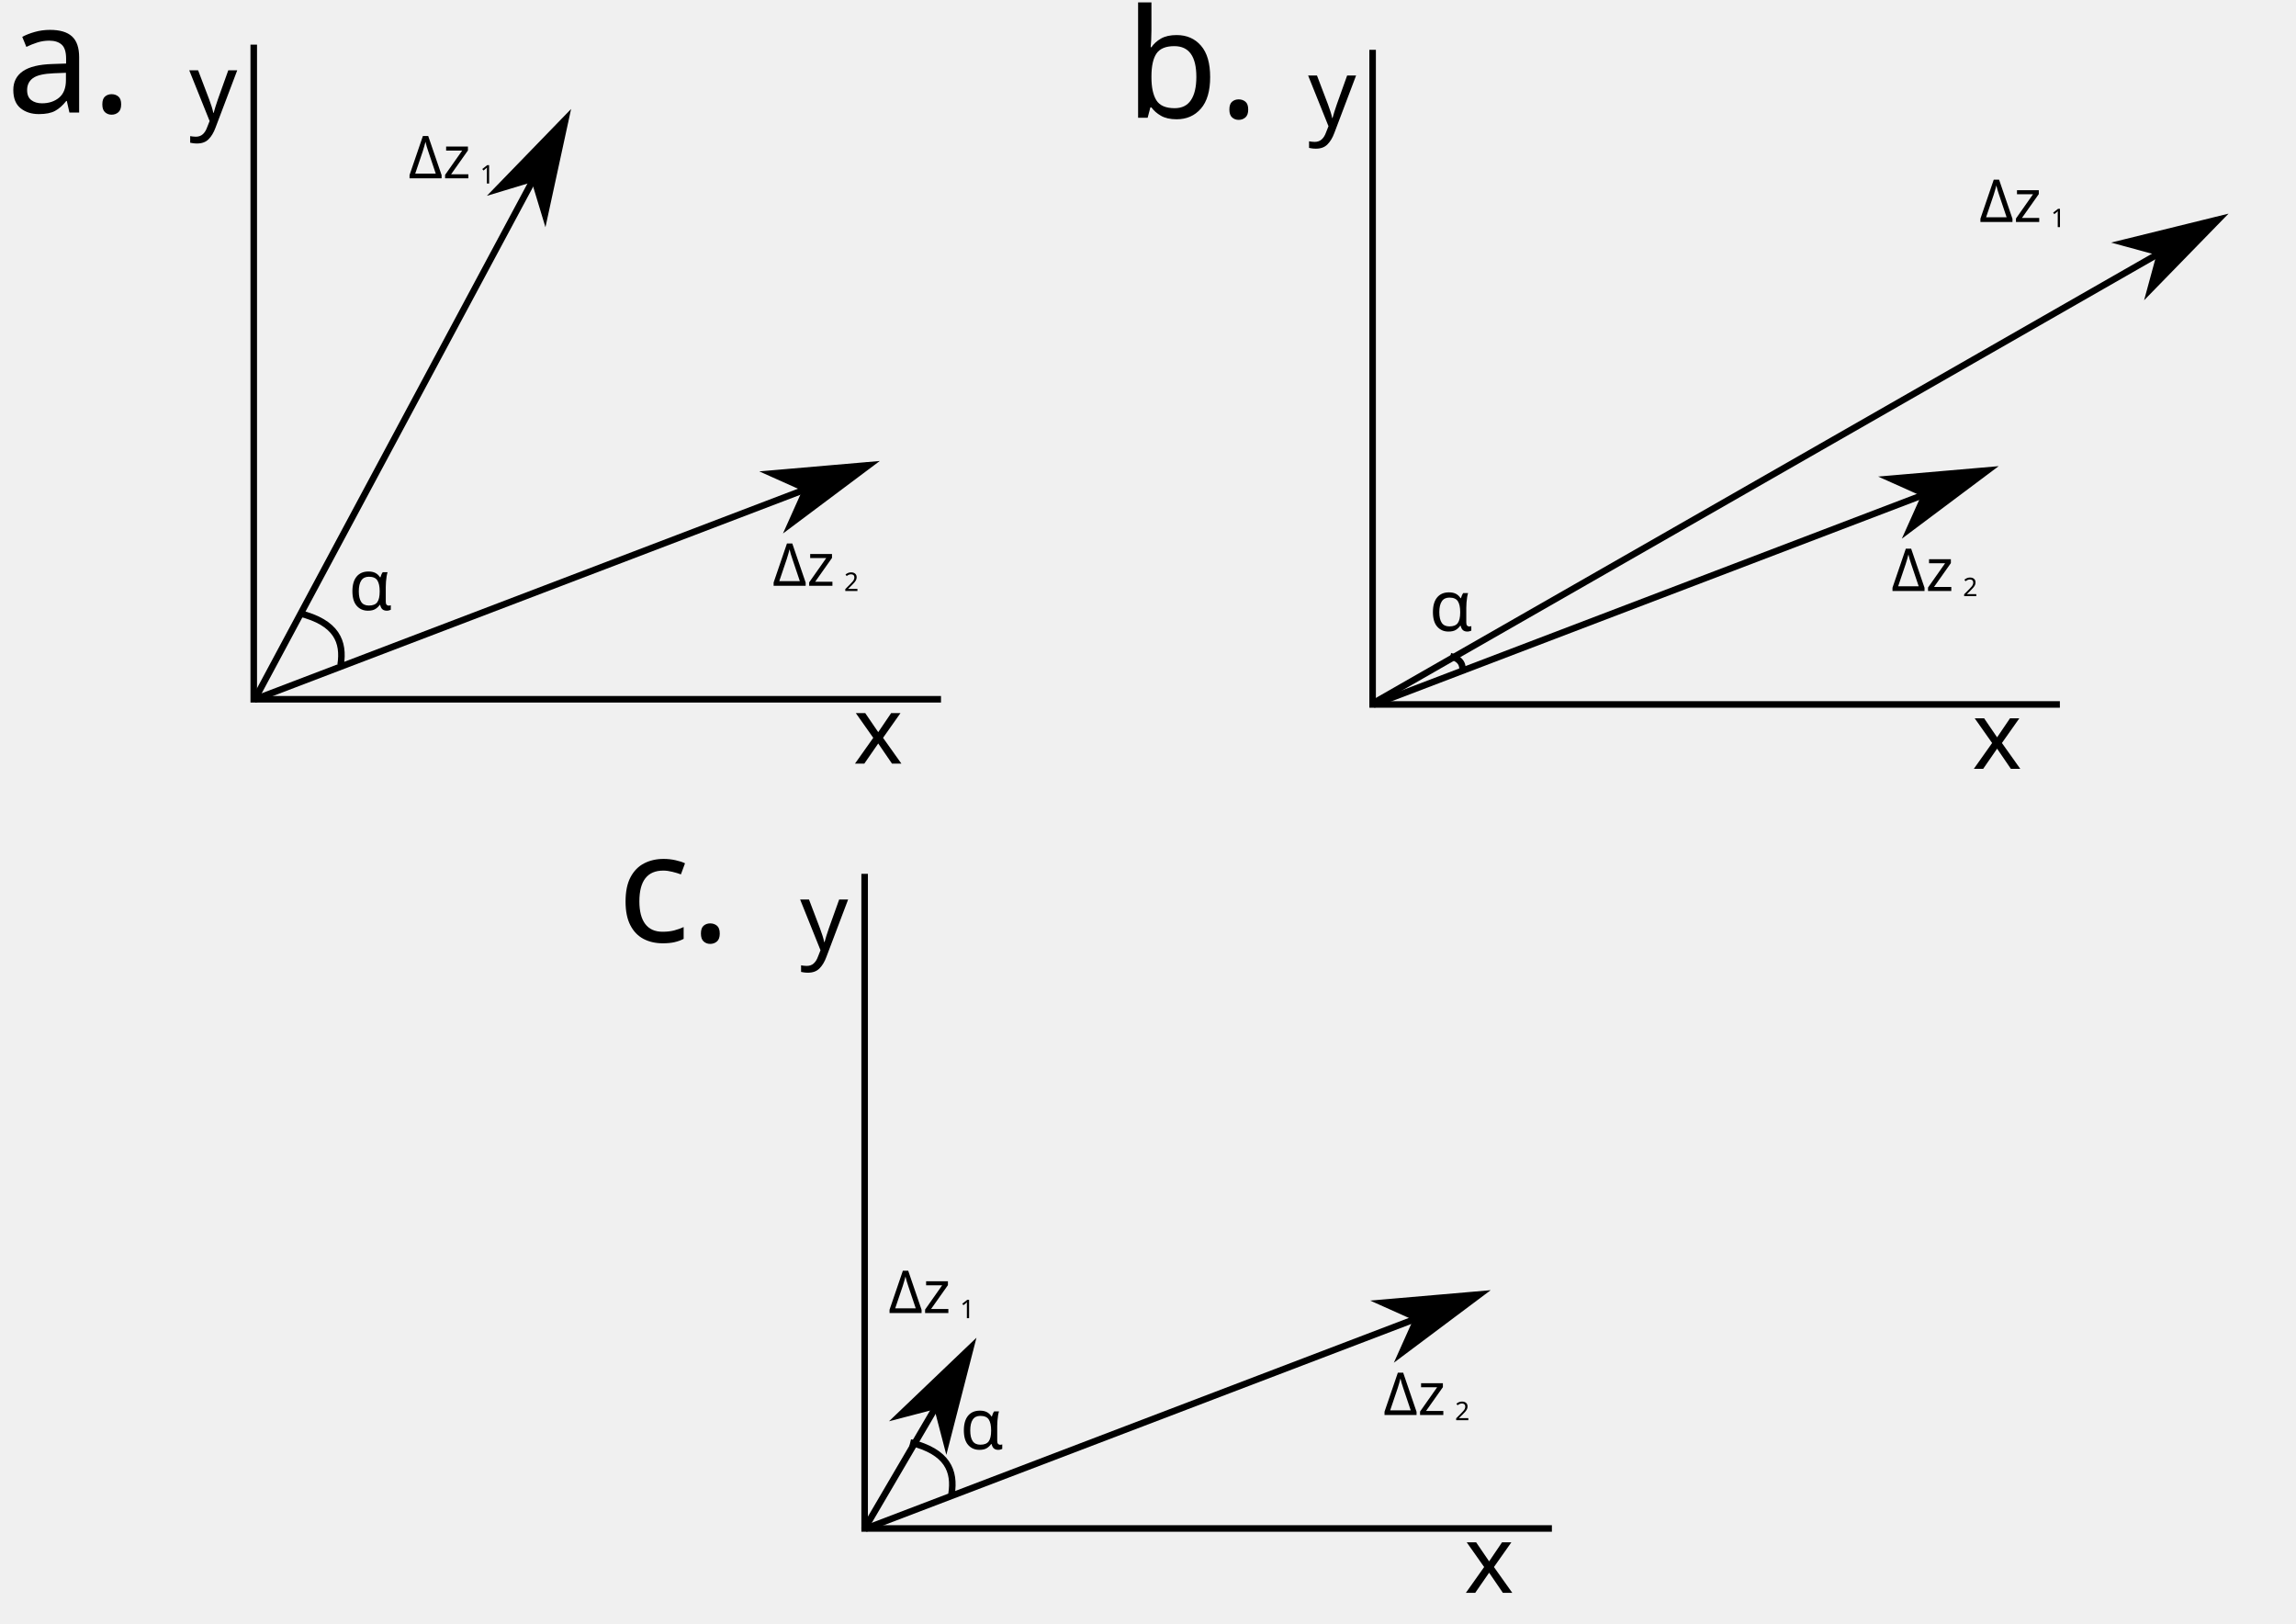
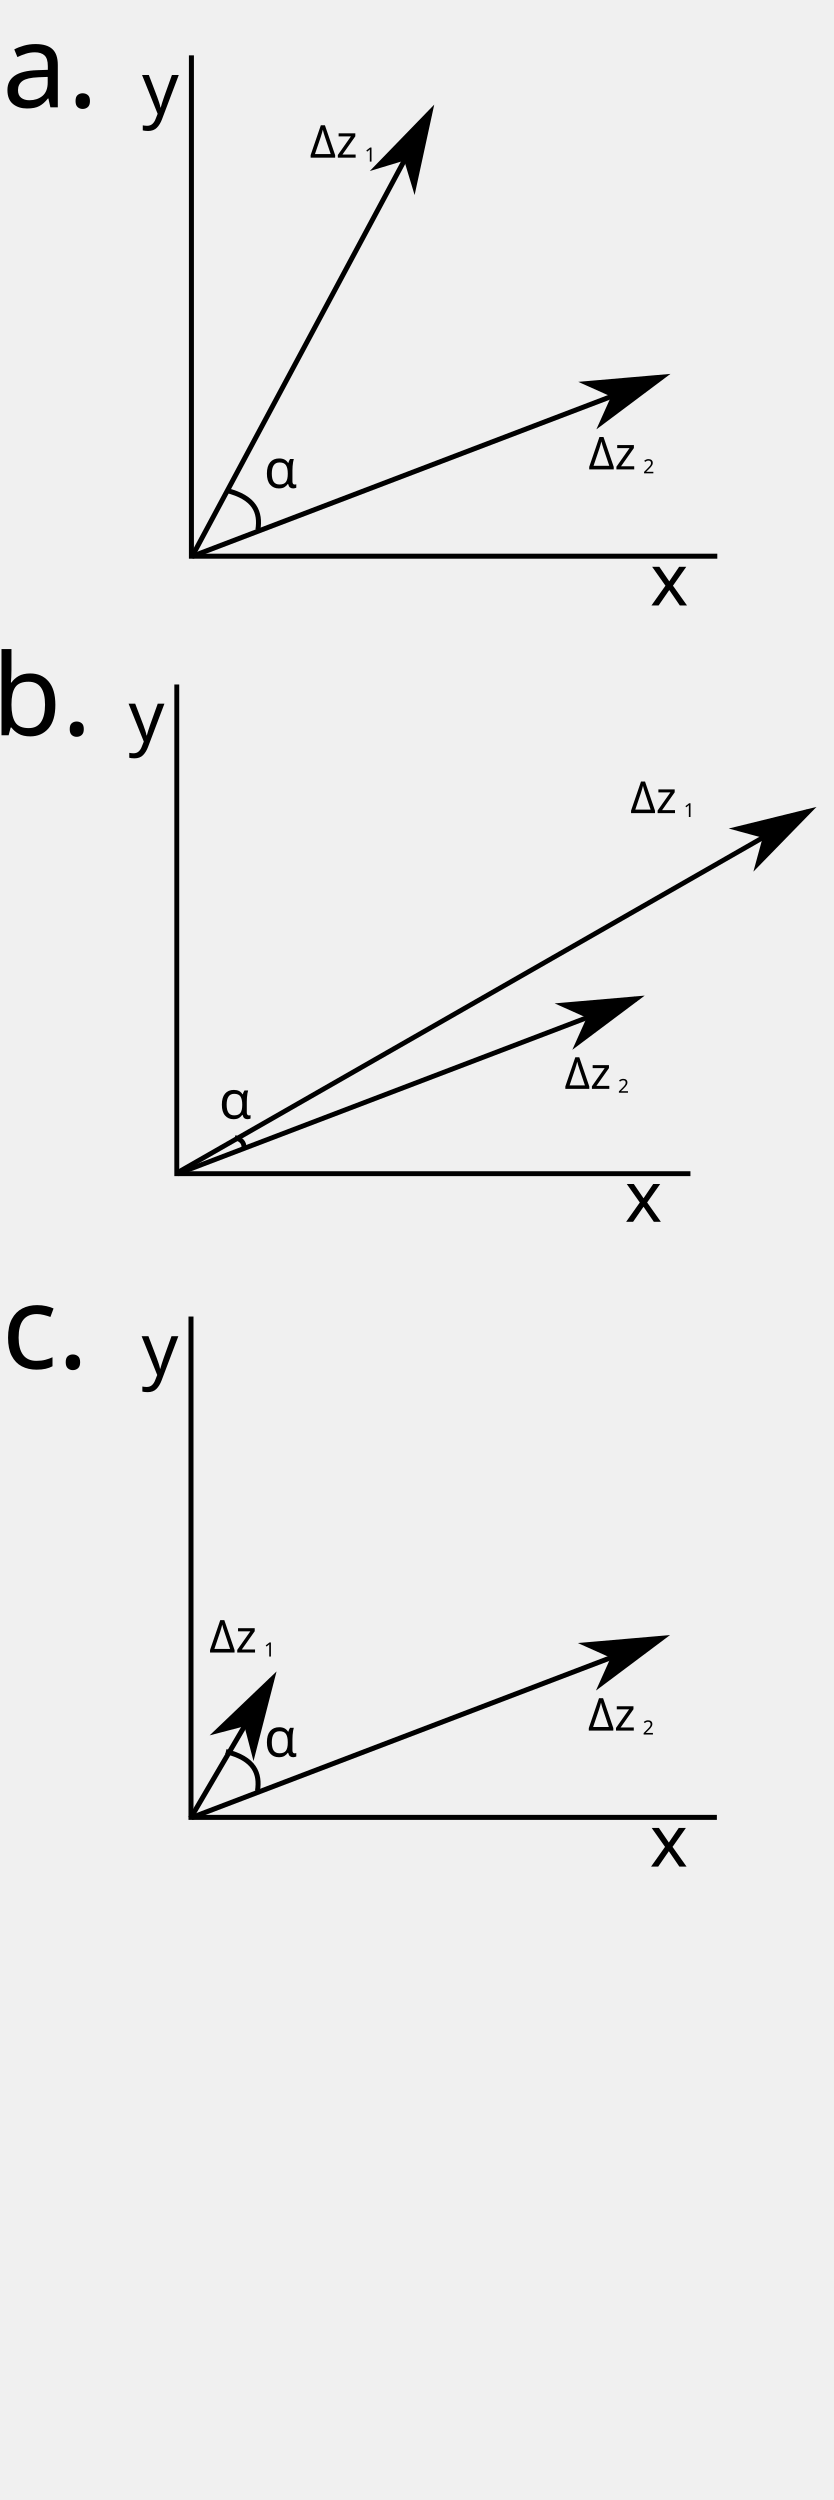
- <svg xmlns="http://www.w3.org/2000/svg" id="svg2" version="1.1" width="1052.362" height="744.094" xml:space="preserve">
+ <svg xmlns="http://www.w3.org/2000/svg" id="svg2" version="1.1" width="177.165" height="531.496" xml:space="preserve">
  <defs id="defs6">
-     <marker orient="auto" refY="0.0" refX="0.0" id="Arrow1Lend" style="overflow:visible;">
-       <path id="path3972" d="M 0.0,0.0 L 5.0,-5.0 L -12.5,0.0 L 5.0,5.0 L 0.0,0.0 z " style="fill-rule:evenodd;stroke:#000000;stroke-width:1.0pt;" transform="scale(0.8) rotate(180) translate(12.5,0)" />
+     <marker orient="auto" refY="0" refX="0" id="Arrow1Lend" style="overflow:visible">
+       <path id="path3972" d="M 0,0 5,-5 -12.5,0 5,5 0,0 z" style="fill-rule:evenodd;stroke:#000000;stroke-width:1pt" transform="matrix(-0.8,0,0,-0.8,-10,0)" />
    </marker>
    <marker orient="auto" refY="0" refX="0" id="Arrow2Lend" style="overflow:visible">
      <path id="path5329" style="fill-rule:evenodd;stroke-width:0.625;stroke-linejoin:round" d="M 8.719,4.034 -2.207,0.016 8.719,-4.002 c -1.745,2.372 -1.735,5.617 -6e-7,8.035 z" transform="matrix(-1.1,0,0,-1.1,-1.1,0)" />
    </marker>
    <marker orient="auto" refY="0" refX="0" id="Arrow2Mend" style="overflow:visible">
      <path id="path5335" style="fill-rule:evenodd;stroke-width:0.625;stroke-linejoin:round" d="M 8.719,4.034 -2.207,0.016 8.719,-4.002 c -1.745,2.372 -1.735,5.617 -6e-7,8.035 z" transform="scale(-0.6,-0.6)" />
    </marker>
    <clipPath clipPathUnits="userSpaceOnUse" id="clipPath20">
      <path d="m 0,0 489.143,0 0,454.857 L 0,454.857 0,0 z" id="path22" />
    </clipPath>
    <mask maskUnits="userSpaceOnUse" x="0" y="0" width="1" height="1" id="mask24">
      <g id="g26">
        <g clip-path="url(#clipPath20)" id="g28">
          <path d="m 0,0 489.143,0 0,454.857 L 0,454.857 0,0 z" style="fill:#ffffff;fill-opacity:0.309;fill-rule:nonzero;stroke:none" id="path30" />
        </g>
      </g>
    </mask>
    <clipPath clipPathUnits="userSpaceOnUse" id="clipPath36">
      <path d="m 0,0 489.143,0 0,454.857 L 0,454.857 0,0 z" id="path38" />
    </clipPath>
    <clipPath clipPathUnits="userSpaceOnUse" id="clipPath40">
      <path d="M 0,0 490,0 490,455 0,455 0,0 z" id="path42" />
    </clipPath>
    <pattern patternUnits="userSpaceOnUse" x="0" y="0" width="490" height="455" id="pattern44">
      <g id="g46" />
      <g id="g48">
        <g clip-path="url(#clipPath40)" id="g50">
          <g id="g52">
            <g transform="matrix(1,0,0,-1,0,455)" id="g54">
              <path d="m 70.254,445.375 0,-399.539" style="fill:none;stroke:#000000;stroke-opacity:1;stroke-width:1.67;stroke-linecap:butt;stroke-linejoin:miter;stroke-miterlimit:4;stroke-dasharray:none" id="path56" />
            </g>
          </g>
        </g>
      </g>
    </pattern>
    <clipPath clipPathUnits="userSpaceOnUse" id="clipPath70">
      <path d="m 0,0 489.143,0 0,454.857 L 0,454.857 0,0 z" id="path72" />
    </clipPath>
    <mask maskUnits="userSpaceOnUse" x="0" y="0" width="1" height="1" id="mask74">
      <g id="g76">
        <g clip-path="url(#clipPath70)" id="g78">
          <path d="m 0,0 489.143,0 0,454.857 L 0,454.857 0,0 z" style="fill:#ffffff;fill-opacity:0.309;fill-rule:nonzero;stroke:none" id="path80" />
        </g>
      </g>
    </mask>
    <clipPath clipPathUnits="userSpaceOnUse" id="clipPath86">
      <path d="m 0,0 489.143,0 0,454.857 L 0,454.857 0,0 z" id="path88" />
    </clipPath>
    <clipPath clipPathUnits="userSpaceOnUse" id="clipPath90">
      <path d="M 0,0 490,0 490,455 0,455 0,0 z" id="path92" />
    </clipPath>
    <pattern patternUnits="userSpaceOnUse" x="0" y="0" width="490" height="455" id="pattern94">
      <g id="g96" />
      <g id="g98">
        <g clip-path="url(#clipPath90)" id="g100">
          <g id="g102">
            <text transform="matrix(1,0,0,-1,452.4046,52.22598)" id="text104">
              <tspan style="fill:#000000;fill-opacity:1;fill-rule:nonzero;stroke:none;font-family:DejaVu Sans;font-variant:normal;font-weight:normal;font-size:27.464;writing-mode:lr;-inkscape-font-specification:DejaVuSans" x="0" y="0" id="tspan106">x</tspan>
            </text>
          </g>
        </g>
      </g>
    </pattern>
    <clipPath clipPathUnits="userSpaceOnUse" id="clipPath120">
      <path d="m 0,0 489.143,0 0,454.857 L 0,454.857 0,0 z" id="path122" />
    </clipPath>
    <mask maskUnits="userSpaceOnUse" x="0" y="0" width="1" height="1" id="mask124">
      <g id="g126">
        <g clip-path="url(#clipPath120)" id="g128">
          <path d="m 0,0 489.143,0 0,454.857 L 0,454.857 0,0 z" style="fill:#ffffff;fill-opacity:0.309;fill-rule:nonzero;stroke:none" id="path130" />
        </g>
      </g>
    </mask>
    <clipPath clipPathUnits="userSpaceOnUse" id="clipPath136">
      <path d="m 0,0 489.143,0 0,454.857 L 0,454.857 0,0 z" id="path138" />
    </clipPath>
    <clipPath clipPathUnits="userSpaceOnUse" id="clipPath140">
      <path d="M 0,0 490,0 490,455 0,455 0,0 z" id="path142" />
    </clipPath>
    <pattern patternUnits="userSpaceOnUse" x="0" y="0" width="490" height="455" id="pattern144">
      <g id="g146" />
      <g id="g148">
        <g clip-path="url(#clipPath140)" id="g150">
          <g id="g152">
            <text transform="matrix(1,0,0,-1,61.85279,430.3943)" id="text154">
              <tspan style="fill:#000000;fill-opacity:1;fill-rule:nonzero;stroke:none;font-family:DejaVu Sans;font-variant:normal;font-weight:normal;font-size:27.464;writing-mode:lr;-inkscape-font-specification:DejaVuSans" x="0" y="0" id="tspan156">y</tspan>
            </text>
          </g>
        </g>
      </g>
    </pattern>
    <clipPath clipPathUnits="userSpaceOnUse" id="clipPath170">
      <path d="m 0,0 489.143,0 0,454.857 L 0,454.857 0,0 z" id="path172" />
    </clipPath>
    <mask maskUnits="userSpaceOnUse" x="0" y="0" width="1" height="1" id="mask174">
      <g id="g176">
        <g clip-path="url(#clipPath170)" id="g178">
          <path d="m 0,0 489.143,0 0,454.857 L 0,454.857 0,0 z" style="fill:#ffffff;fill-opacity:0.309;fill-rule:nonzero;stroke:none" id="path180" />
        </g>
      </g>
    </mask>
    <clipPath clipPathUnits="userSpaceOnUse" id="clipPath186">
      <path d="m 0,0 489.143,0 0,454.857 L 0,454.857 0,0 z" id="path188" />
    </clipPath>
    <clipPath clipPathUnits="userSpaceOnUse" id="clipPath190">
      <path d="M 0,0 490,0 490,455 0,455 0,0 z" id="path192" />
    </clipPath>
    <pattern patternUnits="userSpaceOnUse" x="0" y="0" width="490" height="455" id="pattern194">
      <g id="g196" />
      <g id="g198">
        <g clip-path="url(#clipPath190)" id="g200">
          <g id="g202">
            <g transform="matrix(1,0,0,-1,0,455)" id="g204">
              <path d="m 9.973,394.164 434.953,0" style="fill:none;stroke:#000000;stroke-opacity:1;stroke-width:1.742;stroke-linecap:butt;stroke-linejoin:miter;stroke-miterlimit:4;stroke-dasharray:none" id="path206" />
            </g>
          </g>
        </g>
      </g>
    </pattern>
    <marker orient="auto" refY="0" refX="0" id="Arrow2Lend-5" style="overflow:visible">
      <path id="path5329-9" style="fill-rule:evenodd;stroke-width:0.625;stroke-linejoin:round" d="M 8.719,4.034 -2.207,0.016 8.719,-4.002 c -1.745,2.372 -1.735,5.617 -6e-7,8.035 z" transform="matrix(-1.1,0,0,-1.1,-1.1,0)" />
    </marker>
    <marker orient="auto" refY="0" refX="0" id="Arrow2Lend-0" style="overflow:visible">
      <path id="path5329-99" style="fill-rule:evenodd;stroke-width:0.625;stroke-linejoin:round" d="M 8.719,4.034 -2.207,0.016 8.719,-4.002 c -1.745,2.372 -1.735,5.617 -6e-7,8.035 z" transform="matrix(-1.1,0,0,-1.1,-1.1,0)" />
    </marker>
    <marker orient="auto" refY="0" refX="0" id="marker4349" style="overflow:visible">
      <path id="path4351" style="fill-rule:evenodd;stroke-width:0.625;stroke-linejoin:round" d="M 8.719,4.034 -2.207,0.016 8.719,-4.002 c -1.745,2.372 -1.735,5.617 -6e-7,8.035 z" transform="matrix(-1.1,0,0,-1.1,-1.1,0)" />
    </marker>
    <marker orient="auto" refY="0" refX="0" id="Arrow2Lend-3" style="overflow:visible">
      <path id="path5329-2" style="fill-rule:evenodd;stroke-width:0.625;stroke-linejoin:round" d="M 8.719,4.034 -2.207,0.016 8.719,-4.002 c -1.745,2.372 -1.735,5.617 -6e-7,8.035 z" transform="matrix(-1.1,0,0,-1.1,-1.1,0)" />
    </marker>
    <marker orient="auto" refY="0" refX="0" id="marker4349-3" style="overflow:visible">
      <path id="path4351-8" style="fill-rule:evenodd;stroke-width:0.625;stroke-linejoin:round" d="M 8.719,4.034 -2.207,0.016 8.719,-4.002 c -1.745,2.372 -1.735,5.617 -6e-7,8.035 z" transform="matrix(-1.1,0,0,-1.1,-1.1,0)" />
    </marker>
    <marker orient="auto" refY="0" refX="0" id="Arrow1Lend-5" style="overflow:visible">
      <path id="path3972-1" d="M 0,0 5,-5 -12.5,0 5,5 0,0 z" style="fill-rule:evenodd;stroke:#000000;stroke-width:1pt" transform="matrix(-0.8,0,0,-0.8,-10,0)" />
    </marker>
    <marker orient="auto" refY="0" refX="0" id="marker4849" style="overflow:visible">
      <path id="path4851" d="M 0,0 5,-5 -12.5,0 5,5 0,0 z" style="fill-rule:evenodd;stroke:#000000;stroke-width:1pt" transform="matrix(-0.8,0,0,-0.8,-10,0)" />
    </marker>
    <marker orient="auto" refY="0" refX="0" id="Arrow1Lend-1" style="overflow:visible">
      <path id="path3972-8" d="M 0,0 5,-5 -12.5,0 5,5 0,0 z" style="fill-rule:evenodd;stroke:#000000;stroke-width:1pt" transform="matrix(-0.8,0,0,-0.8,-10,0)" />
    </marker>
    <marker orient="auto" refY="0" refX="0" id="marker4849-0" style="overflow:visible">
      <path id="path4851-8" d="M 0,0 5,-5 -12.5,0 5,5 0,0 z" style="fill-rule:evenodd;stroke:#000000;stroke-width:1pt" transform="matrix(-0.8,0,0,-0.8,-10,0)" />
    </marker>
  </defs>
-   <g id="g10" transform="matrix(1.25,0,0,-1.25,0,744.0945)">
+   <g id="g10" transform="matrix(1.25,0,0,-1.25,0,531.4953)">
    <g transform="translate(-14.83016,24.20477)" id="g168" />
-     <g id="g4815" transform="translate(5.043686,-9.08771)">
+     <g id="g4815" transform="matrix(0.3549261,0,0,0.3549261,1.322036,207.0849)">
      <text xml:space="preserve" style="font-size:21.733px;font-style:normal;font-variant:normal;font-weight:normal;font-stretch:normal;text-align:start;line-height:125%;letter-spacing:0px;word-spacing:0px;writing-mode:lr-tb;text-anchor:start;fill:#000000;fill-opacity:1;stroke:none;font-family:Sans;-inkscape-font-specification:Sans" x="144.693" y="-538.988" id="text6912" transform="scale(1,-1)">
        <tspan id="tspan6916" x="144.693" y="-538.988">Δz</tspan>
      </text>
      <path style="fill:none;stroke:#000000;stroke-width:2.4;stroke-linecap:butt;stroke-linejoin:miter;stroke-miterlimit:4;stroke-opacity:1;stroke-dasharray:none;marker-end:url(#Arrow1Lend)" d="M 88.608,348.417 202.162,560.301" id="path4264" />
      <text xml:space="preserve" style="font-size:34.556px;font-style:normal;font-variant:normal;font-weight:normal;font-stretch:normal;text-align:start;line-height:125%;letter-spacing:0px;word-spacing:0px;writing-mode:lr-tb;text-anchor:start;fill:#000000;fill-opacity:1;stroke:none;font-family:Sans;-inkscape-font-specification:Sans" x="64.317" y="-560.057" id="text3324" transform="scale(1,-1)">
        <tspan id="tspan3326" x="64.317" y="-560.057">y</tspan>
      </text>
      <text xml:space="preserve" style="font-size:34.556px;font-style:normal;font-variant:normal;font-weight:normal;font-stretch:normal;text-align:start;line-height:125%;letter-spacing:0px;word-spacing:0px;writing-mode:lr-tb;text-anchor:start;fill:#000000;fill-opacity:1;stroke:none;font-family:Sans;-inkscape-font-specification:Sans" x="307.828" y="-324.401" id="text3328" transform="scale(1,-1)">
        <tspan id="tspan3330" x="307.828" y="-324.401">x</tspan>
      </text>
      <text xml:space="preserve" style="font-size:9.426px;font-style:normal;font-weight:normal;line-height:125%;letter-spacing:0px;word-spacing:0px;fill:#000000;fill-opacity:1;stroke:none;font-family:Sans;-inkscape-font-specification:Sans" x="170.956" y="-537.088" id="text4276" transform="scale(1,-1)">
        <tspan id="tspan4278" x="170.956" y="-537.088">1</tspan>
      </text>
      <text xml:space="preserve" style="font-size:21.733px;font-style:normal;font-variant:normal;font-weight:normal;font-stretch:normal;text-align:start;line-height:125%;letter-spacing:0px;word-spacing:0px;writing-mode:lr-tb;text-anchor:start;fill:#000000;fill-opacity:1;stroke:none;font-family:Sans;-inkscape-font-specification:Sans" x="278.187" y="-389.6" id="text6912-2" transform="scale(1,-1)">
        <tspan id="tspan6916-3" x="278.187" y="-389.6">Δz</tspan>
      </text>
      <text xml:space="preserve" style="font-size:9.426px;font-style:normal;font-weight:normal;line-height:125%;letter-spacing:0px;word-spacing:0px;fill:#000000;fill-opacity:1;stroke:none;font-family:Sans;-inkscape-font-specification:Sans" x="304.45" y="-387.7" id="text4276-2" transform="scale(1,-1)">
        <tspan x="304.45" y="-387.7" id="tspan4307">2</tspan>
      </text>
      <path style="fill:none;stroke:#000000;stroke-width:2.4;stroke-linecap:butt;stroke-linejoin:miter;stroke-miterlimit:4;stroke-opacity:1;stroke-dasharray:none;marker-end:url(#Arrow1Lend)" d="M 88.248,347.891 313.211,433.703" id="path4264-6" />
      <path style="fill:none;stroke:#000000;stroke-width:2.4;stroke-linecap:butt;stroke-linejoin:miter;stroke-miterlimit:4;stroke-opacity:1;stroke-dasharray:none" d="m 104.72,379.539 c 13.756,-3.405 16.444,-10.5 15.14,-18.925" id="path4459" />
      <text transform="scale(1,-1)" id="text4486" y="-380.736" x="122.754" style="font-size:25.823px;font-style:normal;font-variant:normal;font-weight:normal;font-stretch:normal;text-align:start;line-height:125%;letter-spacing:0px;word-spacing:0px;writing-mode:lr-tb;text-anchor:start;fill:#000000;fill-opacity:1;stroke:none;font-family:Sans;-inkscape-font-specification:Sans" xml:space="preserve">
        <tspan y="-380.736" x="122.754" id="tspan4490">α</tspan>
      </text>
      <text transform="scale(1,-1)" id="text4522" y="-563.097" x="-2.726" style="font-size:55.618px;font-style:normal;font-weight:normal;line-height:125%;letter-spacing:0px;word-spacing:0px;fill:#000000;fill-opacity:1;stroke:none;font-family:Sans;-inkscape-font-specification:Sans" xml:space="preserve">
        <tspan y="-563.097" x="-2.726" id="tspan4524">a.</tspan>
      </text>
      <path transform="matrix(0.8,0,0,-0.8,0,595.2756)" id="path3153" d="m 425,309.094 -315,0 0,-300" style="fill:none;stroke:#000000;stroke-width:3;stroke-linecap:butt;stroke-linejoin:miter;stroke-miterlimit:4;stroke-opacity:1;stroke-dasharray:none" />
    </g>
-     <g transform="translate(415.3066,-10.98755)" id="g4815-2">
+     <g transform="matrix(0.3466764,0,0,0.3466764,-0.4409569,104.9344)" id="g4815-2">
      <text xml:space="preserve" style="font-size:21.733px;font-style:normal;font-variant:normal;font-weight:normal;font-stretch:normal;text-align:start;line-height:125%;letter-spacing:0px;word-spacing:0px;writing-mode:lr-tb;text-anchor:start;fill:#000000;fill-opacity:1;stroke:none;font-family:Sans;-inkscape-font-specification:Sans" x="310.43" y="-524.887" id="text6912-5" transform="scale(1,-1)">
        <tspan id="tspan6916-4" x="310.43" y="-524.887">Δz</tspan>
      </text>
      <path style="fill:none;stroke:#000000;stroke-width:2.4;stroke-linecap:butt;stroke-linejoin:miter;stroke-miterlimit:4;stroke-opacity:1;stroke-dasharray:none;marker-end:url(#Arrow1Lend)" d="M 89.215,349.023 397.806,525.624" id="path4264-4" />
      <text xml:space="preserve" style="font-size:34.556px;font-style:normal;font-variant:normal;font-weight:normal;font-stretch:normal;text-align:start;line-height:125%;letter-spacing:0px;word-spacing:0px;writing-mode:lr-tb;text-anchor:start;fill:#000000;fill-opacity:1;stroke:none;font-family:Sans;-inkscape-font-specification:Sans" x="64.317" y="-560.057" id="text3324-7" transform="scale(1,-1)">
        <tspan id="tspan3326-0" x="64.317" y="-560.057">y</tspan>
      </text>
      <text xml:space="preserve" style="font-size:34.556px;font-style:normal;font-variant:normal;font-weight:normal;font-stretch:normal;text-align:start;line-height:125%;letter-spacing:0px;word-spacing:0px;writing-mode:lr-tb;text-anchor:start;fill:#000000;fill-opacity:1;stroke:none;font-family:Sans;-inkscape-font-specification:Sans" x="307.828" y="-324.401" id="text3328-1" transform="scale(1,-1)">
        <tspan id="tspan3330-1" x="307.828" y="-324.401">x</tspan>
      </text>
      <text xml:space="preserve" style="font-size:9.426px;font-style:normal;font-weight:normal;line-height:125%;letter-spacing:0px;word-spacing:0px;fill:#000000;fill-opacity:1;stroke:none;font-family:Sans;-inkscape-font-specification:Sans" x="336.693" y="-522.988" id="text4276-8" transform="scale(1,-1)">
        <tspan id="tspan4278-9" x="336.693" y="-522.988">1</tspan>
      </text>
      <text xml:space="preserve" style="font-size:21.733px;font-style:normal;font-variant:normal;font-weight:normal;font-stretch:normal;text-align:start;line-height:125%;letter-spacing:0px;word-spacing:0px;writing-mode:lr-tb;text-anchor:start;fill:#000000;fill-opacity:1;stroke:none;font-family:Sans;-inkscape-font-specification:Sans" x="278.187" y="-389.6" id="text6912-2-7" transform="scale(1,-1)">
        <tspan id="tspan6916-3-8" x="278.187" y="-389.6">Δz</tspan>
      </text>
      <text xml:space="preserve" style="font-size:9.426px;font-style:normal;font-weight:normal;line-height:125%;letter-spacing:0px;word-spacing:0px;fill:#000000;fill-opacity:1;stroke:none;font-family:Sans;-inkscape-font-specification:Sans" x="304.45" y="-387.7" id="text4276-2-2" transform="scale(1,-1)">
        <tspan x="304.45" y="-387.7" id="tspan4307-2">2</tspan>
      </text>
      <path style="fill:none;stroke:#000000;stroke-width:2.4;stroke-linecap:butt;stroke-linejoin:miter;stroke-miterlimit:4;stroke-opacity:1;stroke-dasharray:none;marker-end:url(#Arrow1Lend)" d="M 88.248,347.891 313.211,433.703" id="path4264-6-6" />
      <path style="fill:none;stroke:#000000;stroke-width:2.4;stroke-linecap:butt;stroke-linejoin:miter;stroke-miterlimit:4;stroke-opacity:1;stroke-dasharray:none" d="m 116.489,365.725 c 4.012,-1.07 4.796,-3.3 4.415,-5.948" id="path4459-1" />
      <text transform="scale(1,-1)" id="text4486-3" y="-374.988" x="108.693" style="font-size:25.823px;font-style:normal;font-variant:normal;font-weight:normal;font-stretch:normal;text-align:start;line-height:125%;letter-spacing:0px;word-spacing:0px;writing-mode:lr-tb;text-anchor:start;fill:#000000;fill-opacity:1;stroke:none;font-family:Sans;-inkscape-font-specification:Sans" xml:space="preserve">
        <tspan y="-374.988" x="108.693" id="tspan4490-4">α</tspan>
      </text>
      <text transform="scale(1,-1)" id="text4522-6" y="-563.097" x="-2.726" style="font-size:55.618px;font-style:normal;font-weight:normal;line-height:125%;letter-spacing:0px;word-spacing:0px;fill:#000000;fill-opacity:1;stroke:none;font-family:Sans;-inkscape-font-specification:Sans" xml:space="preserve">
        <tspan y="-563.097" x="-2.726" id="tspan4984">b.</tspan>
      </text>
      <path transform="matrix(0.8,0,0,-0.8,0,595.2756)" id="path3153-1" d="m 425,309.094 -315,0 0,-300" style="fill:none;stroke:#000000;stroke-width:3;stroke-linecap:butt;stroke-linejoin:miter;stroke-miterlimit:4;stroke-opacity:1;stroke-dasharray:none" />
    </g>
-     <g transform="translate(229.0437,-313.0877)" id="g4815-5">
-       <text xml:space="preserve" style="font-size:21.733px;font-style:normal;font-variant:normal;font-weight:normal;font-stretch:normal;text-align:start;line-height:125%;letter-spacing:0px;word-spacing:0px;writing-mode:lr-tb;text-anchor:start;fill:#000000;fill-opacity:1;stroke:none;font-family:Sans;-inkscape-font-specification:Sans" x="96.693" y="-426.988" id="text6912-29" transform="scale(1,-1)">
-         <tspan id="tspan6916-1" x="96.693" y="-426.988">Δz</tspan>
-       </text>
-       <path style="fill:none;stroke:#000000;stroke-width:2.4;stroke-linecap:butt;stroke-linejoin:miter;stroke-miterlimit:4;stroke-opacity:1;stroke-dasharray:none;marker-end:url(#Arrow1Lend)" d="M 87.801,347.61 126.649,413.92" id="path4264-7" />
-       <text xml:space="preserve" style="font-size:34.556px;font-style:normal;font-variant:normal;font-weight:normal;font-stretch:normal;text-align:start;line-height:125%;letter-spacing:0px;word-spacing:0px;writing-mode:lr-tb;text-anchor:start;fill:#000000;fill-opacity:1;stroke:none;font-family:Sans;-inkscape-font-specification:Sans" x="64.317" y="-560.057" id="text3324-2" transform="scale(1,-1)">
-         <tspan id="tspan3326-3" x="64.317" y="-560.057">y</tspan>
-       </text>
-       <text xml:space="preserve" style="font-size:34.556px;font-style:normal;font-variant:normal;font-weight:normal;font-stretch:normal;text-align:start;line-height:125%;letter-spacing:0px;word-spacing:0px;writing-mode:lr-tb;text-anchor:start;fill:#000000;fill-opacity:1;stroke:none;font-family:Sans;-inkscape-font-specification:Sans" x="307.828" y="-324.401" id="text3328-4" transform="scale(1,-1)">
-         <tspan id="tspan3330-8" x="307.828" y="-324.401">x</tspan>
-       </text>
-       <text xml:space="preserve" style="font-size:9.426px;font-style:normal;font-weight:normal;line-height:125%;letter-spacing:0px;word-spacing:0px;fill:#000000;fill-opacity:1;stroke:none;font-family:Sans;-inkscape-font-specification:Sans" x="122.956" y="-425.088" id="text4276-0" transform="scale(1,-1)">
-         <tspan id="tspan4278-1" x="122.956" y="-425.088">1</tspan>
-       </text>
-       <text xml:space="preserve" style="font-size:21.733px;font-style:normal;font-variant:normal;font-weight:normal;font-stretch:normal;text-align:start;line-height:125%;letter-spacing:0px;word-spacing:0px;writing-mode:lr-tb;text-anchor:start;fill:#000000;fill-opacity:1;stroke:none;font-family:Sans;-inkscape-font-specification:Sans" x="278.187" y="-389.6" id="text6912-2-8" transform="scale(1,-1)">
-         <tspan id="tspan6916-3-1" x="278.187" y="-389.6">Δz</tspan>
-       </text>
-       <text xml:space="preserve" style="font-size:9.426px;font-style:normal;font-weight:normal;line-height:125%;letter-spacing:0px;word-spacing:0px;fill:#000000;fill-opacity:1;stroke:none;font-family:Sans;-inkscape-font-specification:Sans" x="304.45" y="-387.7" id="text4276-2-5" transform="scale(1,-1)">
-         <tspan x="304.45" y="-387.7" id="tspan4307-9">2</tspan>
-       </text>
-       <path style="fill:none;stroke:#000000;stroke-width:2.4;stroke-linecap:butt;stroke-linejoin:miter;stroke-miterlimit:4;stroke-opacity:1;stroke-dasharray:none;marker-end:url(#Arrow1Lend)" d="M 88.248,347.891 313.211,433.703" id="path4264-6-2" />
-       <path style="fill:none;stroke:#000000;stroke-width:2.4;stroke-linecap:butt;stroke-linejoin:miter;stroke-miterlimit:4;stroke-opacity:1;stroke-dasharray:none" d="m 104.72,379.539 c 13.756,-3.405 16.444,-10.5 15.14,-18.925" id="path4459-2" />
-       <text transform="scale(1,-1)" id="text4486-7" y="-377.088" x="122.956" style="font-size:25.823px;font-style:normal;font-variant:normal;font-weight:normal;font-stretch:normal;text-align:start;line-height:125%;letter-spacing:0px;word-spacing:0px;writing-mode:lr-tb;text-anchor:start;fill:#000000;fill-opacity:1;stroke:none;font-family:Sans;-inkscape-font-specification:Sans" xml:space="preserve">
-         <tspan y="-377.088" x="122.956" id="tspan4490-44">α</tspan>
-       </text>
-       <text transform="scale(1,-1)" id="text4522-67" y="-563.097" x="-2.726" style="font-size:55.618px;font-style:normal;font-weight:normal;line-height:125%;letter-spacing:0px;word-spacing:0px;fill:#000000;fill-opacity:1;stroke:none;font-family:Sans;-inkscape-font-specification:Sans" xml:space="preserve">
-         <tspan y="-563.097" x="-2.726" id="tspan4524-0">c.</tspan>
-       </text>
-       <path transform="matrix(0.8,0,0,-0.8,0,595.2756)" id="path3153-0" d="m 425,309.094 -315,0 0,-300" style="fill:none;stroke:#000000;stroke-width:3;stroke-linecap:butt;stroke-linejoin:miter;stroke-miterlimit:4;stroke-opacity:1;stroke-dasharray:none" />
+     <g transform="matrix(0.3549261,0,0,0.3549261,67.70338,99.24457)" id="g4815-5">
+       <g id="g3139" transform="translate(-187.2309,-300.5125)">
+         <text transform="scale(1,-1)" id="text6912-29" y="-426.988" x="96.693" style="font-size:21.733px;font-style:normal;font-variant:normal;font-weight:normal;font-stretch:normal;text-align:start;line-height:125%;letter-spacing:0px;word-spacing:0px;writing-mode:lr-tb;text-anchor:start;fill:#000000;fill-opacity:1;stroke:none;font-family:Sans;-inkscape-font-specification:Sans" xml:space="preserve">
+           <tspan y="-426.988" x="96.693" id="tspan6916-1">Δz</tspan>
+         </text>
+         <path id="path4264-7" d="M 87.801,347.61 126.649,413.92" style="fill:none;stroke:#000000;stroke-width:2.4;stroke-linecap:butt;stroke-linejoin:miter;stroke-miterlimit:4;stroke-opacity:1;stroke-dasharray:none;marker-end:url(#Arrow1Lend)" />
+         <text transform="scale(1,-1)" id="text3324-2" y="-560.057" x="64.317" style="font-size:34.556px;font-style:normal;font-variant:normal;font-weight:normal;font-stretch:normal;text-align:start;line-height:125%;letter-spacing:0px;word-spacing:0px;writing-mode:lr-tb;text-anchor:start;fill:#000000;fill-opacity:1;stroke:none;font-family:Sans;-inkscape-font-specification:Sans" xml:space="preserve">
+           <tspan y="-560.057" x="64.317" id="tspan3326-3">y</tspan>
+         </text>
+         <text transform="scale(1,-1)" id="text3328-4" y="-324.401" x="307.828" style="font-size:34.556px;font-style:normal;font-variant:normal;font-weight:normal;font-stretch:normal;text-align:start;line-height:125%;letter-spacing:0px;word-spacing:0px;writing-mode:lr-tb;text-anchor:start;fill:#000000;fill-opacity:1;stroke:none;font-family:Sans;-inkscape-font-specification:Sans" xml:space="preserve">
+           <tspan y="-324.401" x="307.828" id="tspan3330-8">x</tspan>
+         </text>
+         <text transform="scale(1,-1)" id="text4276-0" y="-425.088" x="122.956" style="font-size:9.426px;font-style:normal;font-weight:normal;line-height:125%;letter-spacing:0px;word-spacing:0px;fill:#000000;fill-opacity:1;stroke:none;font-family:Sans;-inkscape-font-specification:Sans" xml:space="preserve">
+           <tspan y="-425.088" x="122.956" id="tspan4278-1">1</tspan>
+         </text>
+         <text transform="scale(1,-1)" id="text6912-2-8" y="-389.6" x="278.187" style="font-size:21.733px;font-style:normal;font-variant:normal;font-weight:normal;font-stretch:normal;text-align:start;line-height:125%;letter-spacing:0px;word-spacing:0px;writing-mode:lr-tb;text-anchor:start;fill:#000000;fill-opacity:1;stroke:none;font-family:Sans;-inkscape-font-specification:Sans" xml:space="preserve">
+           <tspan y="-389.6" x="278.187" id="tspan6916-3-1">Δz</tspan>
+         </text>
+         <text transform="scale(1,-1)" id="text4276-2-5" y="-387.7" x="304.45" style="font-size:9.426px;font-style:normal;font-weight:normal;line-height:125%;letter-spacing:0px;word-spacing:0px;fill:#000000;fill-opacity:1;stroke:none;font-family:Sans;-inkscape-font-specification:Sans" xml:space="preserve">
+           <tspan id="tspan4307-9" y="-387.7" x="304.45">2</tspan>
+         </text>
+         <path id="path4264-6-2" d="M 88.248,347.891 313.211,433.703" style="fill:none;stroke:#000000;stroke-width:2.4;stroke-linecap:butt;stroke-linejoin:miter;stroke-miterlimit:4;stroke-opacity:1;stroke-dasharray:none;marker-end:url(#Arrow1Lend)" />
+         <path id="path4459-2" d="m 104.72,379.539 c 13.756,-3.405 16.444,-10.5 15.14,-18.925" style="fill:none;stroke:#000000;stroke-width:2.4;stroke-linecap:butt;stroke-linejoin:miter;stroke-miterlimit:4;stroke-opacity:1;stroke-dasharray:none" />
+         <text xml:space="preserve" style="font-size:25.823px;font-style:normal;font-variant:normal;font-weight:normal;font-stretch:normal;text-align:start;line-height:125%;letter-spacing:0px;word-spacing:0px;writing-mode:lr-tb;text-anchor:start;fill:#000000;fill-opacity:1;stroke:none;font-family:Sans;-inkscape-font-specification:Sans" x="122.956" y="-377.088" id="text4486-7" transform="scale(1,-1)">
+           <tspan id="tspan4490-44" x="122.956" y="-377.088">α</tspan>
+         </text>
+         <text xml:space="preserve" style="font-size:55.618px;font-style:normal;font-weight:normal;line-height:125%;letter-spacing:0px;word-spacing:0px;fill:#000000;fill-opacity:1;stroke:none;font-family:Sans;-inkscape-font-specification:Sans" x="-2.726" y="-563.097" id="text4522-67" transform="scale(1,-1)">
+           <tspan id="tspan4524-0" x="-2.726" y="-563.097">c.</tspan>
+         </text>
+         <path transform="matrix(0.8,0,0,-0.8,0,595.2756)" style="fill:none;stroke:#000000;stroke-width:3;stroke-linecap:butt;stroke-linejoin:miter;stroke-miterlimit:4;stroke-opacity:1;stroke-dasharray:none" d="m 425,309.094 -315,0 0,-300" id="path3153-0" />
+       </g>
    </g>
  </g>
</svg>
